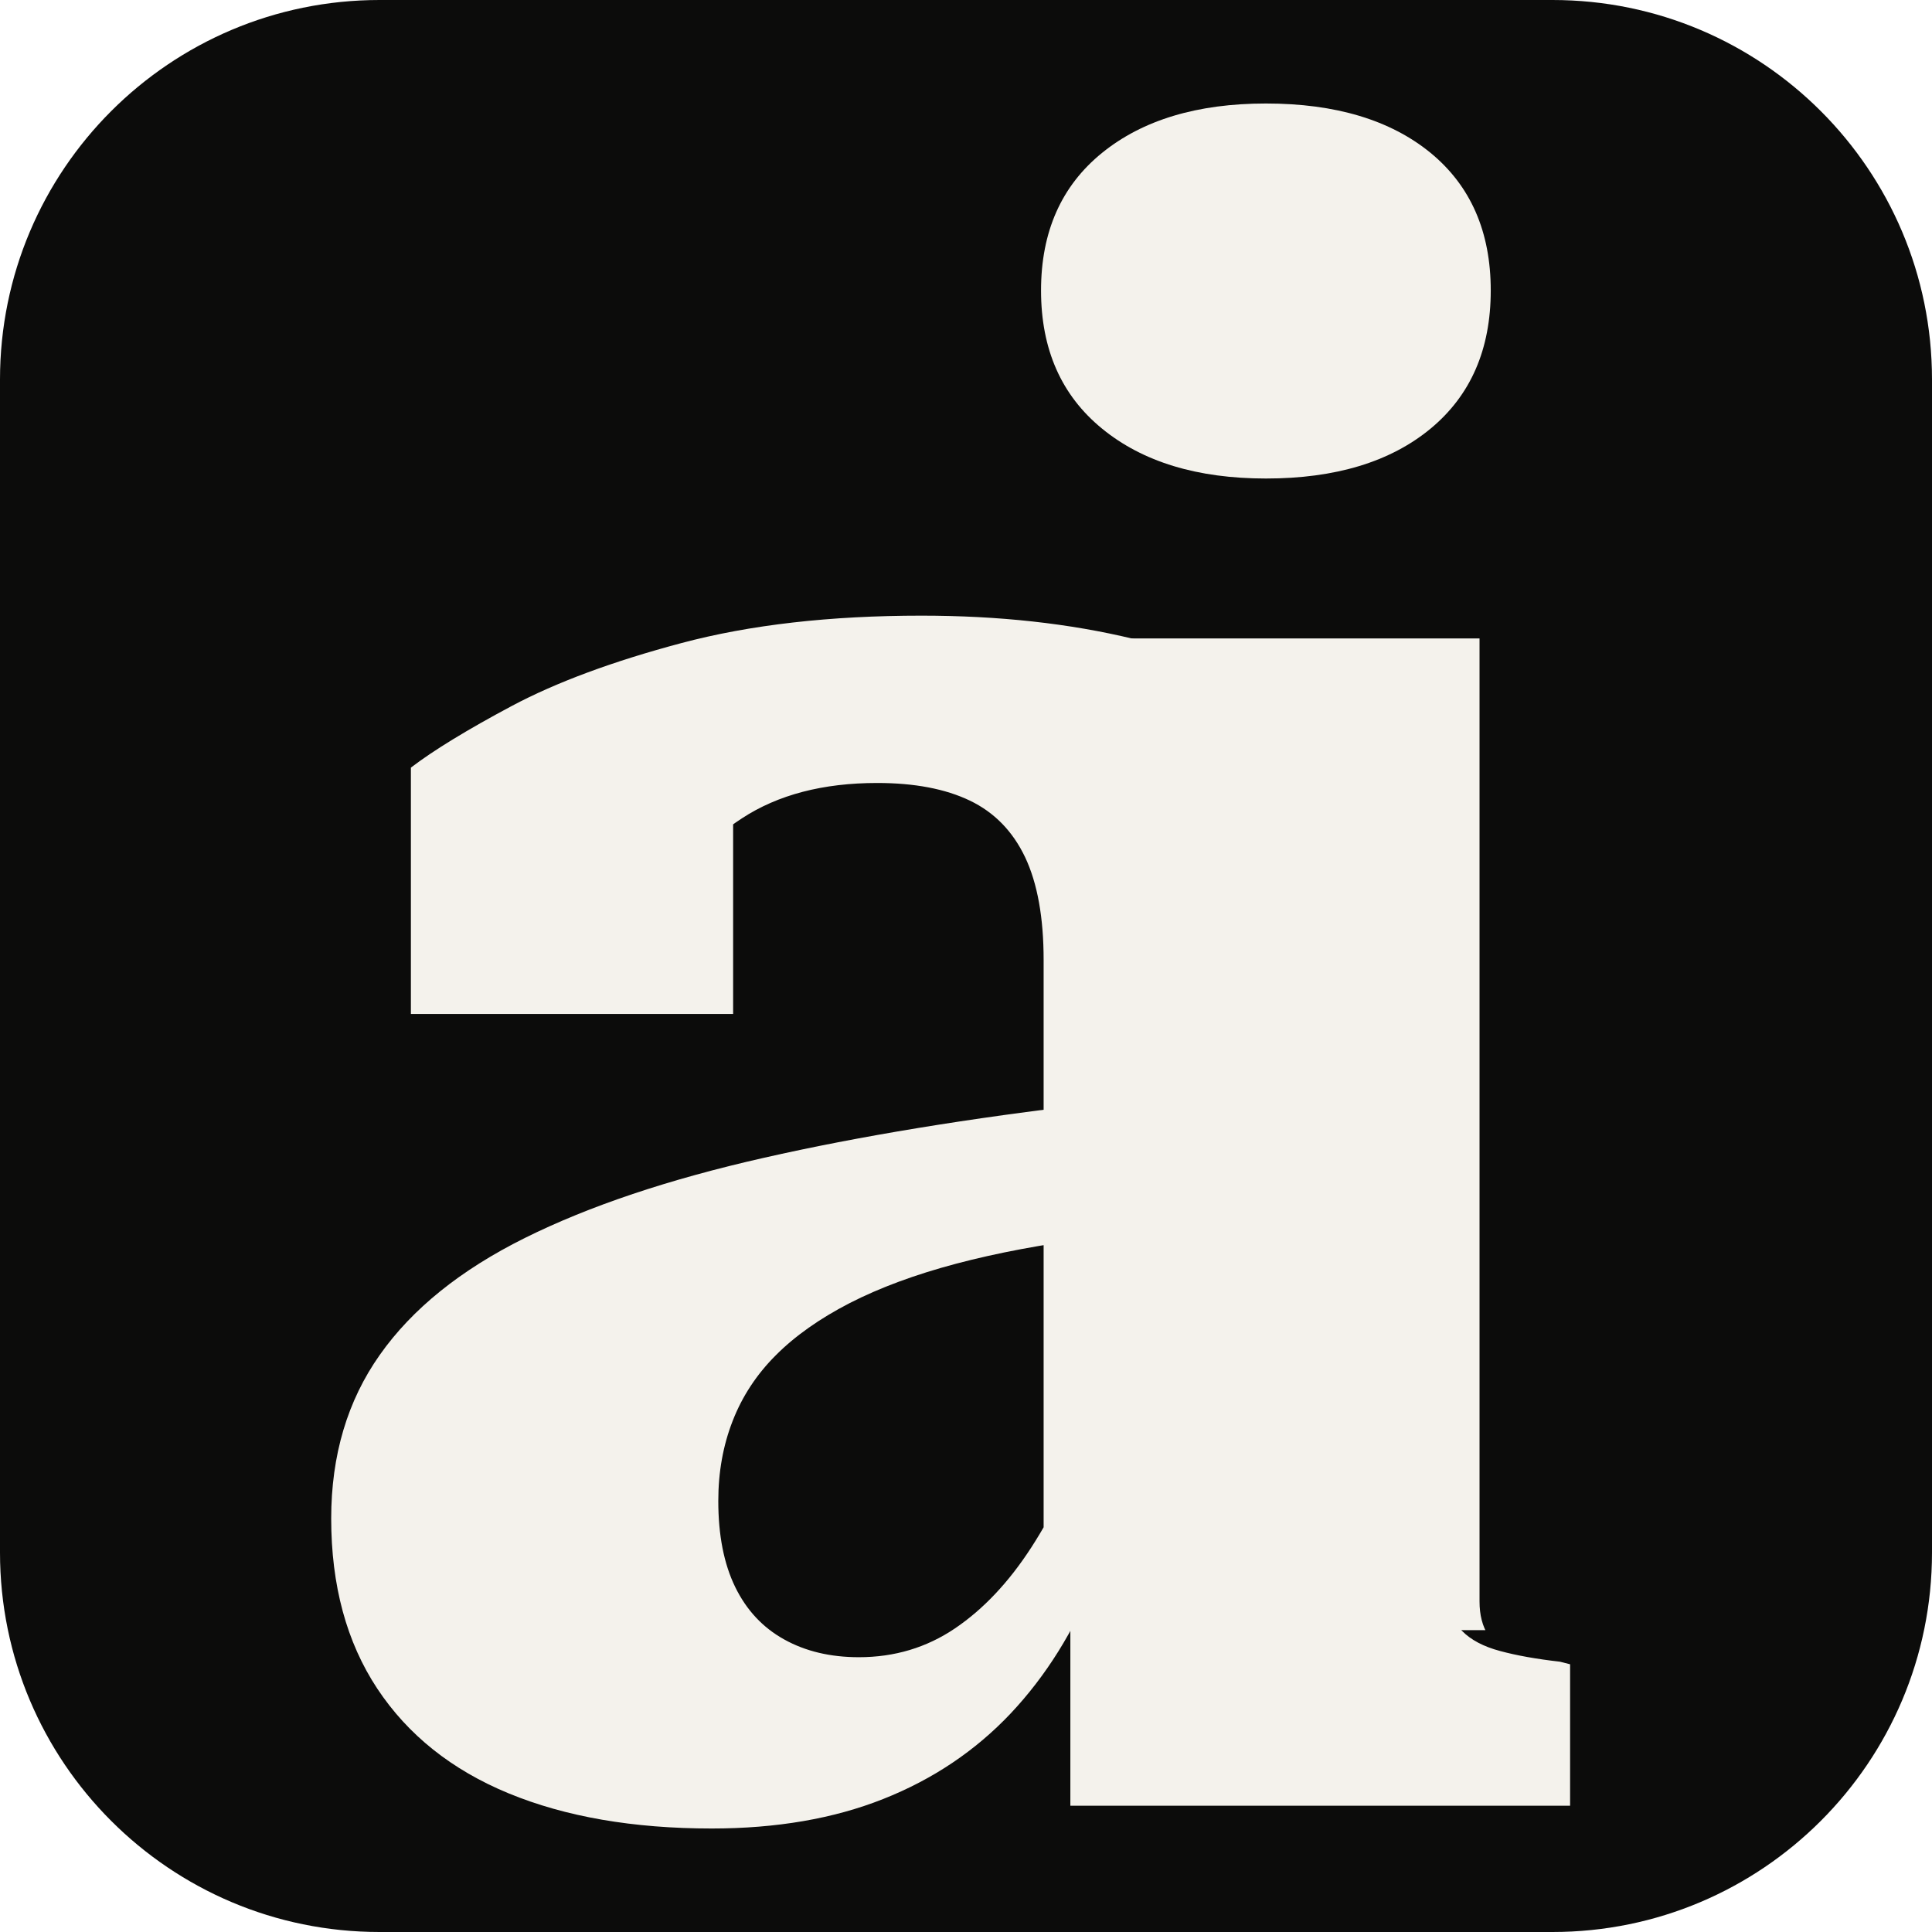
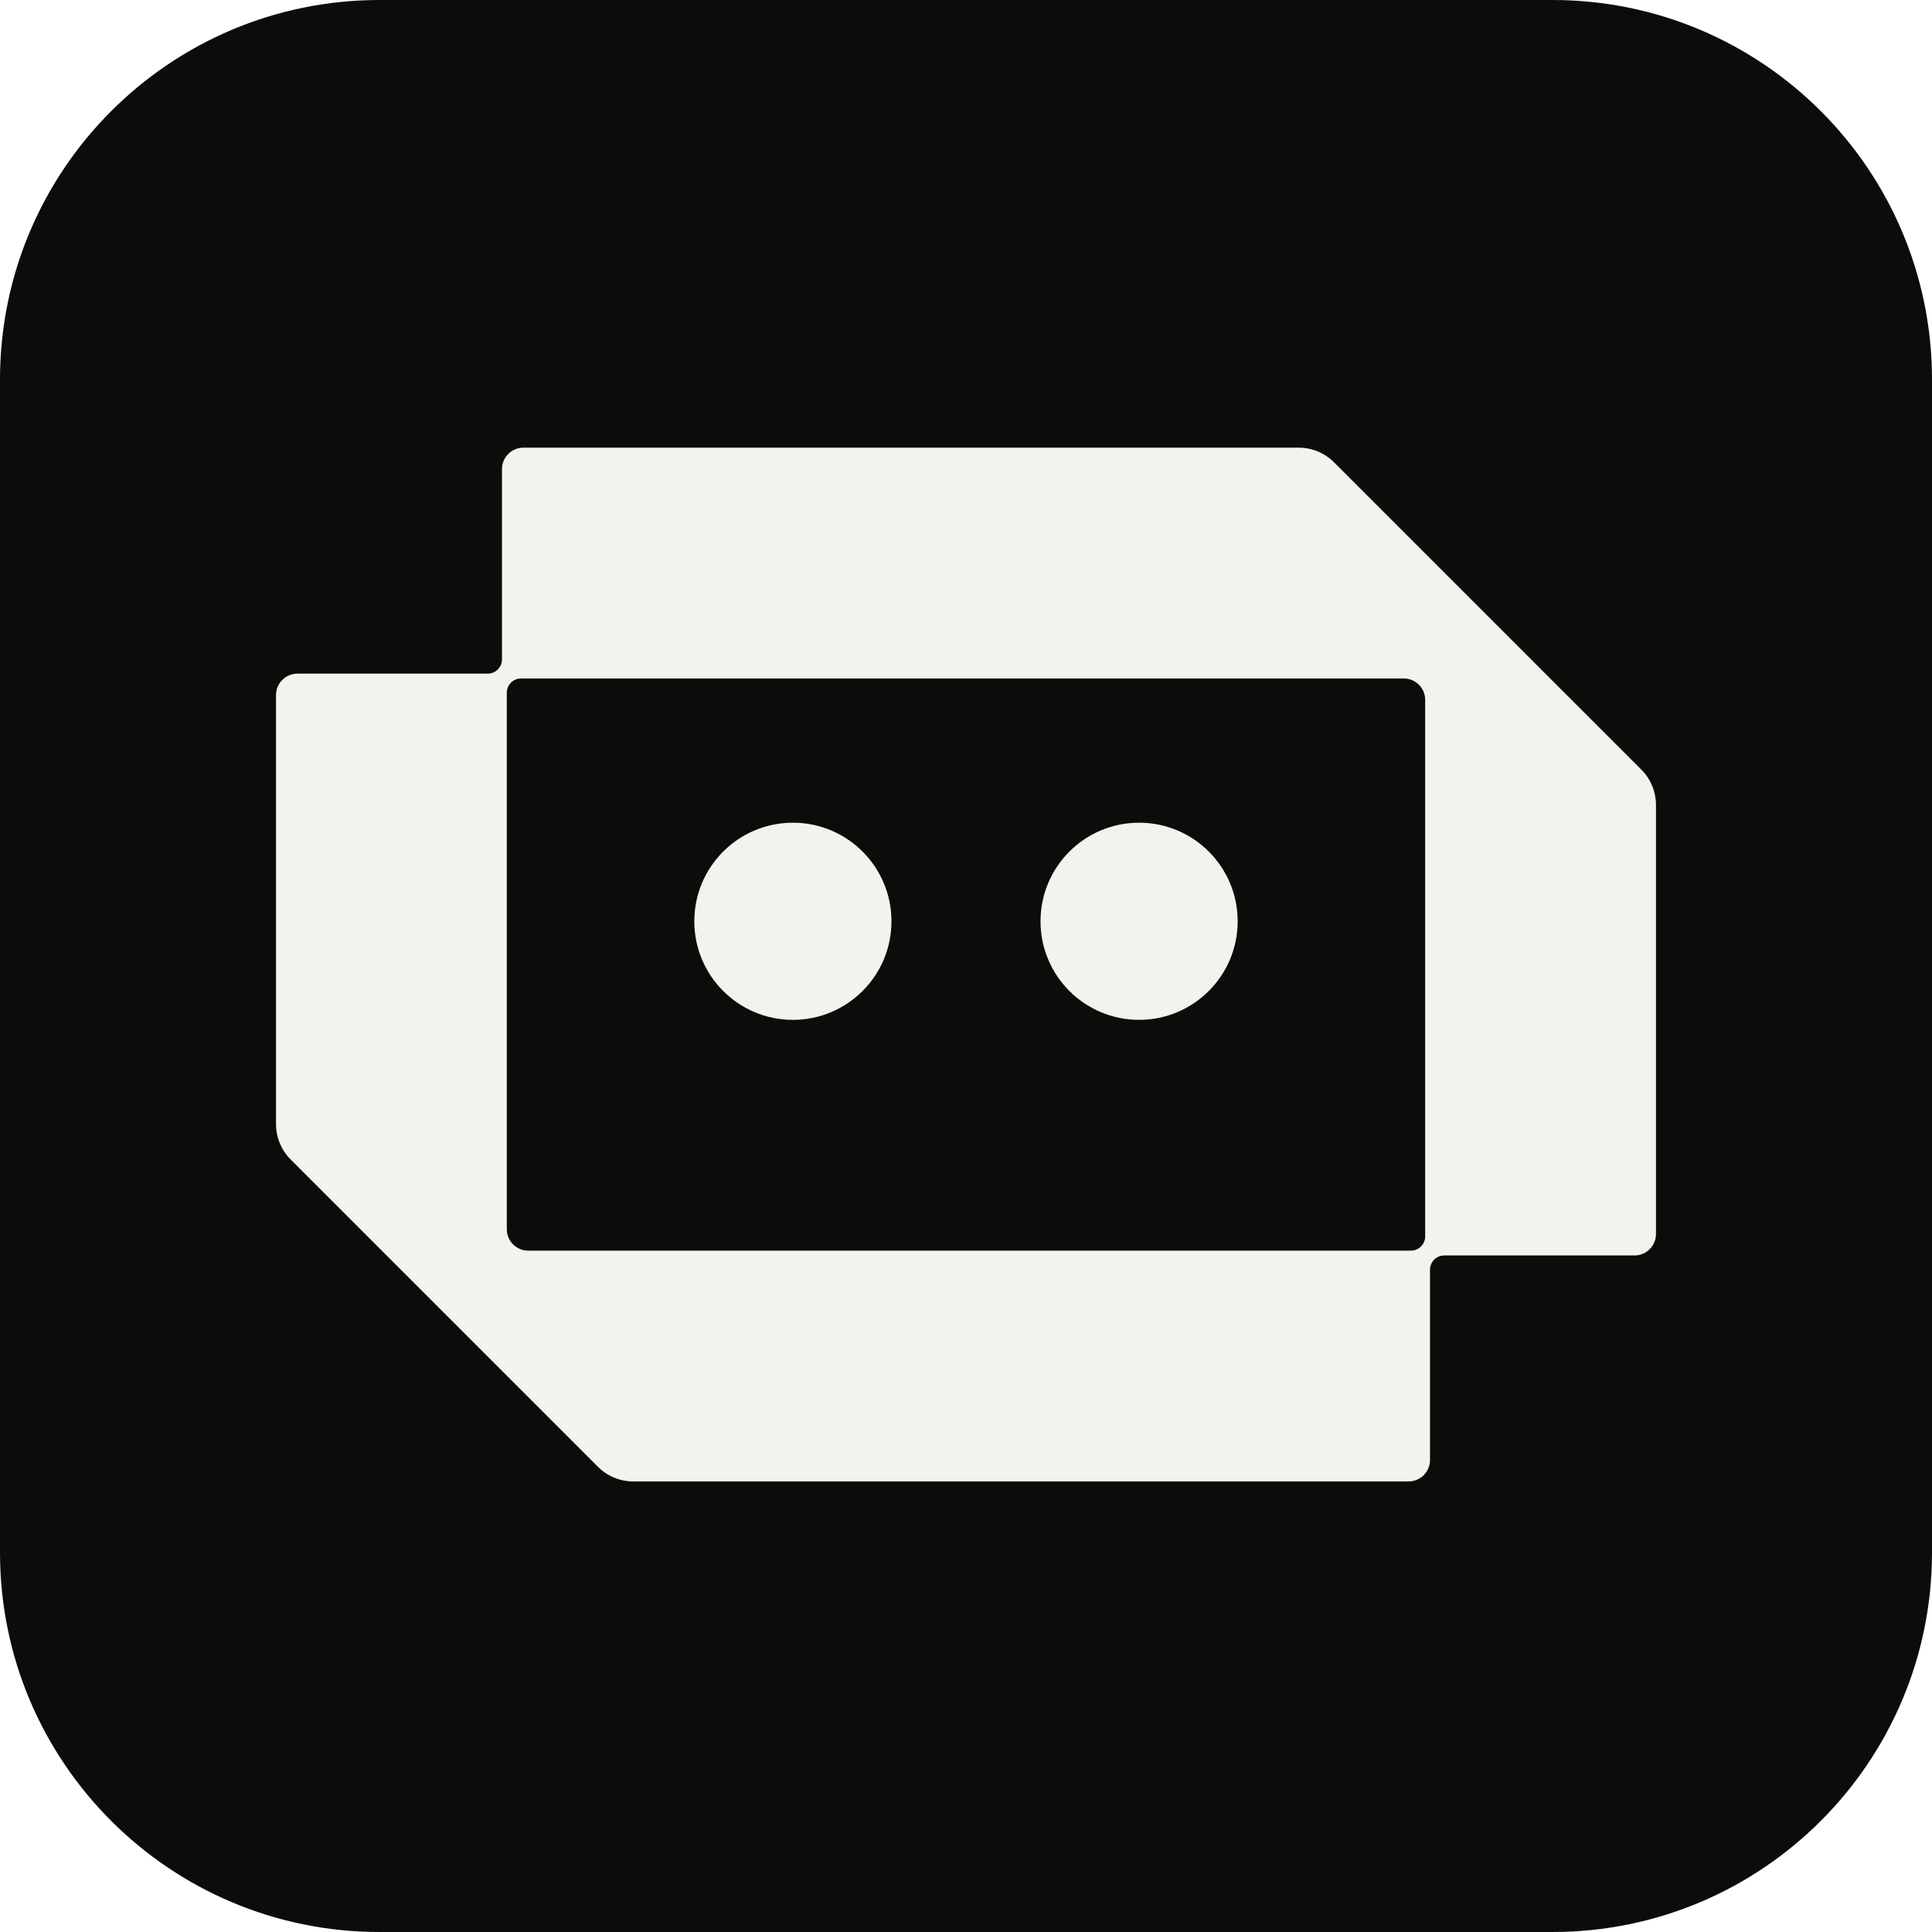
<svg xmlns="http://www.w3.org/2000/svg" viewBox="0 0 112 112">
  <rect width="112" height="112" rx="22" fill="#0C0C0B" />
-   <g transform="translate(19.2 6)" fill="#F4F2EC">
-     <defs>
-       <clipPath id="mk">
-         <rect x="0" y="0" width="73.65" height="88.5" />
-       </clipPath>
-     </defs>
-     <path d="M44.27 57.97 44.25 65.75Q39.77 66.32 36.22 67.26Q32.68 68.20 30.06 69.54Q27.44 70.89 25.77 72.57Q24.10 74.24 23.27 76.38Q22.44 78.51 22.44 81.01Q22.44 83.99 23.42 86.00Q24.40 88.01 26.26 89.04Q28.11 90.07 30.59 90.07Q33.69 90.07 36.16 88.40Q38.63 86.73 40.59 83.70Q42.55 80.67 44.02 76.55L44.31 85.45Q42.46 90.07 39.39 93.33Q36.32 96.58 32.00 98.29Q27.69 100.00 22.06 100.00Q15.23 100.00 10.28 97.96Q5.34 95.92 2.67 91.89Q0.00 87.85 0.00 82.03Q0.00 76.53 2.82 72.54Q5.63 68.55 11.22 65.77Q16.81 62.99 25.08 61.12Q33.36 59.24 44.27 57.97ZM42.85 98.68V85.68L41.30 85.84V49.65Q41.30 45.97 40.23 43.70Q39.15 41.43 37.02 40.41Q34.89 39.39 31.65 39.39Q26.94 39.39 23.81 41.44Q20.68 43.49 19.03 46.45Q17.99 45.16 17.86 43.93Q17.72 42.70 18.32 41.60Q18.91 40.50 20.20 39.70Q21.48 38.89 23.30 38.59V52.78H4.62V38.50Q6.58 37.00 10.46 34.93Q14.33 32.87 20.30 31.28Q26.27 29.69 34.22 29.69Q40.94 29.69 46.52 31.04Q52.11 32.38 56.21 35.18Q60.30 37.99 62.55 42.41Q64.79 46.83 64.79 53.06V86.40Q64.79 87.77 65.56 88.55Q66.33 89.33 67.76 89.71Q69.20 90.10 71.23 90.33L71.82 90.48V98.68Z" />
-     <path clip-path="url(#mk)" d="M54.19 21.74Q48.22 21.74 44.69 18.85Q41.15 15.96 41.15 10.84Q41.15 5.73 44.69 2.86Q48.22 0.00 54.19 0.00Q60.23 0.00 63.73 2.86Q67.22 5.73 67.22 10.84Q67.22 15.96 63.73 18.85Q60.23 21.74 54.19 21.74ZM66.57 31.01V86.84Q66.57 89.19 68.59 89.98Q70.61 90.77 73.51 90.77H73.65V98.68H35.39V90.77H35.53Q38.52 90.77 40.50 89.98Q42.48 89.19 42.48 86.84V43.93Q42.48 41.82 41.07 41.01Q39.65 40.19 36.50 39.52L35.34 39.26V31.01Z" />
+   <g fill="#F4F2EC" transform="translate(16.00 23.05) scale(0.4145)">
+     <path d="M190.95 52.023C192.262 53.336 193 55.116 193 56.973V116.976C193 118.632 191.657 119.976 190 119.976H163.394C162.289 119.976 161.394 120.871 161.394 121.976V148.582C161.394 150.239 160.051 151.582 158.394 151.582H49.973C48.116 151.582 46.336 150.844 45.023 149.532L2.05 106.559C0.737 105.246 0 103.466 0 101.609L0 41.606C0 39.949 1.343 38.606 3 38.606H29.606C30.711 38.606 31.606 37.711 31.606 36.606V10C31.606 8.343 32.949 7 34.606 7H143.027C144.884 7 146.664 7.737 147.977 9.05L190.95 52.023ZM32.279 116.303C32.279 117.96 33.622 119.303 35.279 119.303H158.721C159.826 119.303 160.721 118.408 160.721 117.303V42.279C160.721 40.622 159.378 39.279 157.721 39.279H34.279C33.174 39.279 32.279 40.174 32.279 41.279V116.303Z" />
+     <circle cx="72.29" cy="73.239" r="13.786" />
+     <circle cx="120.71" cy="73.239" r="13.786" />
  </g>
</svg>
